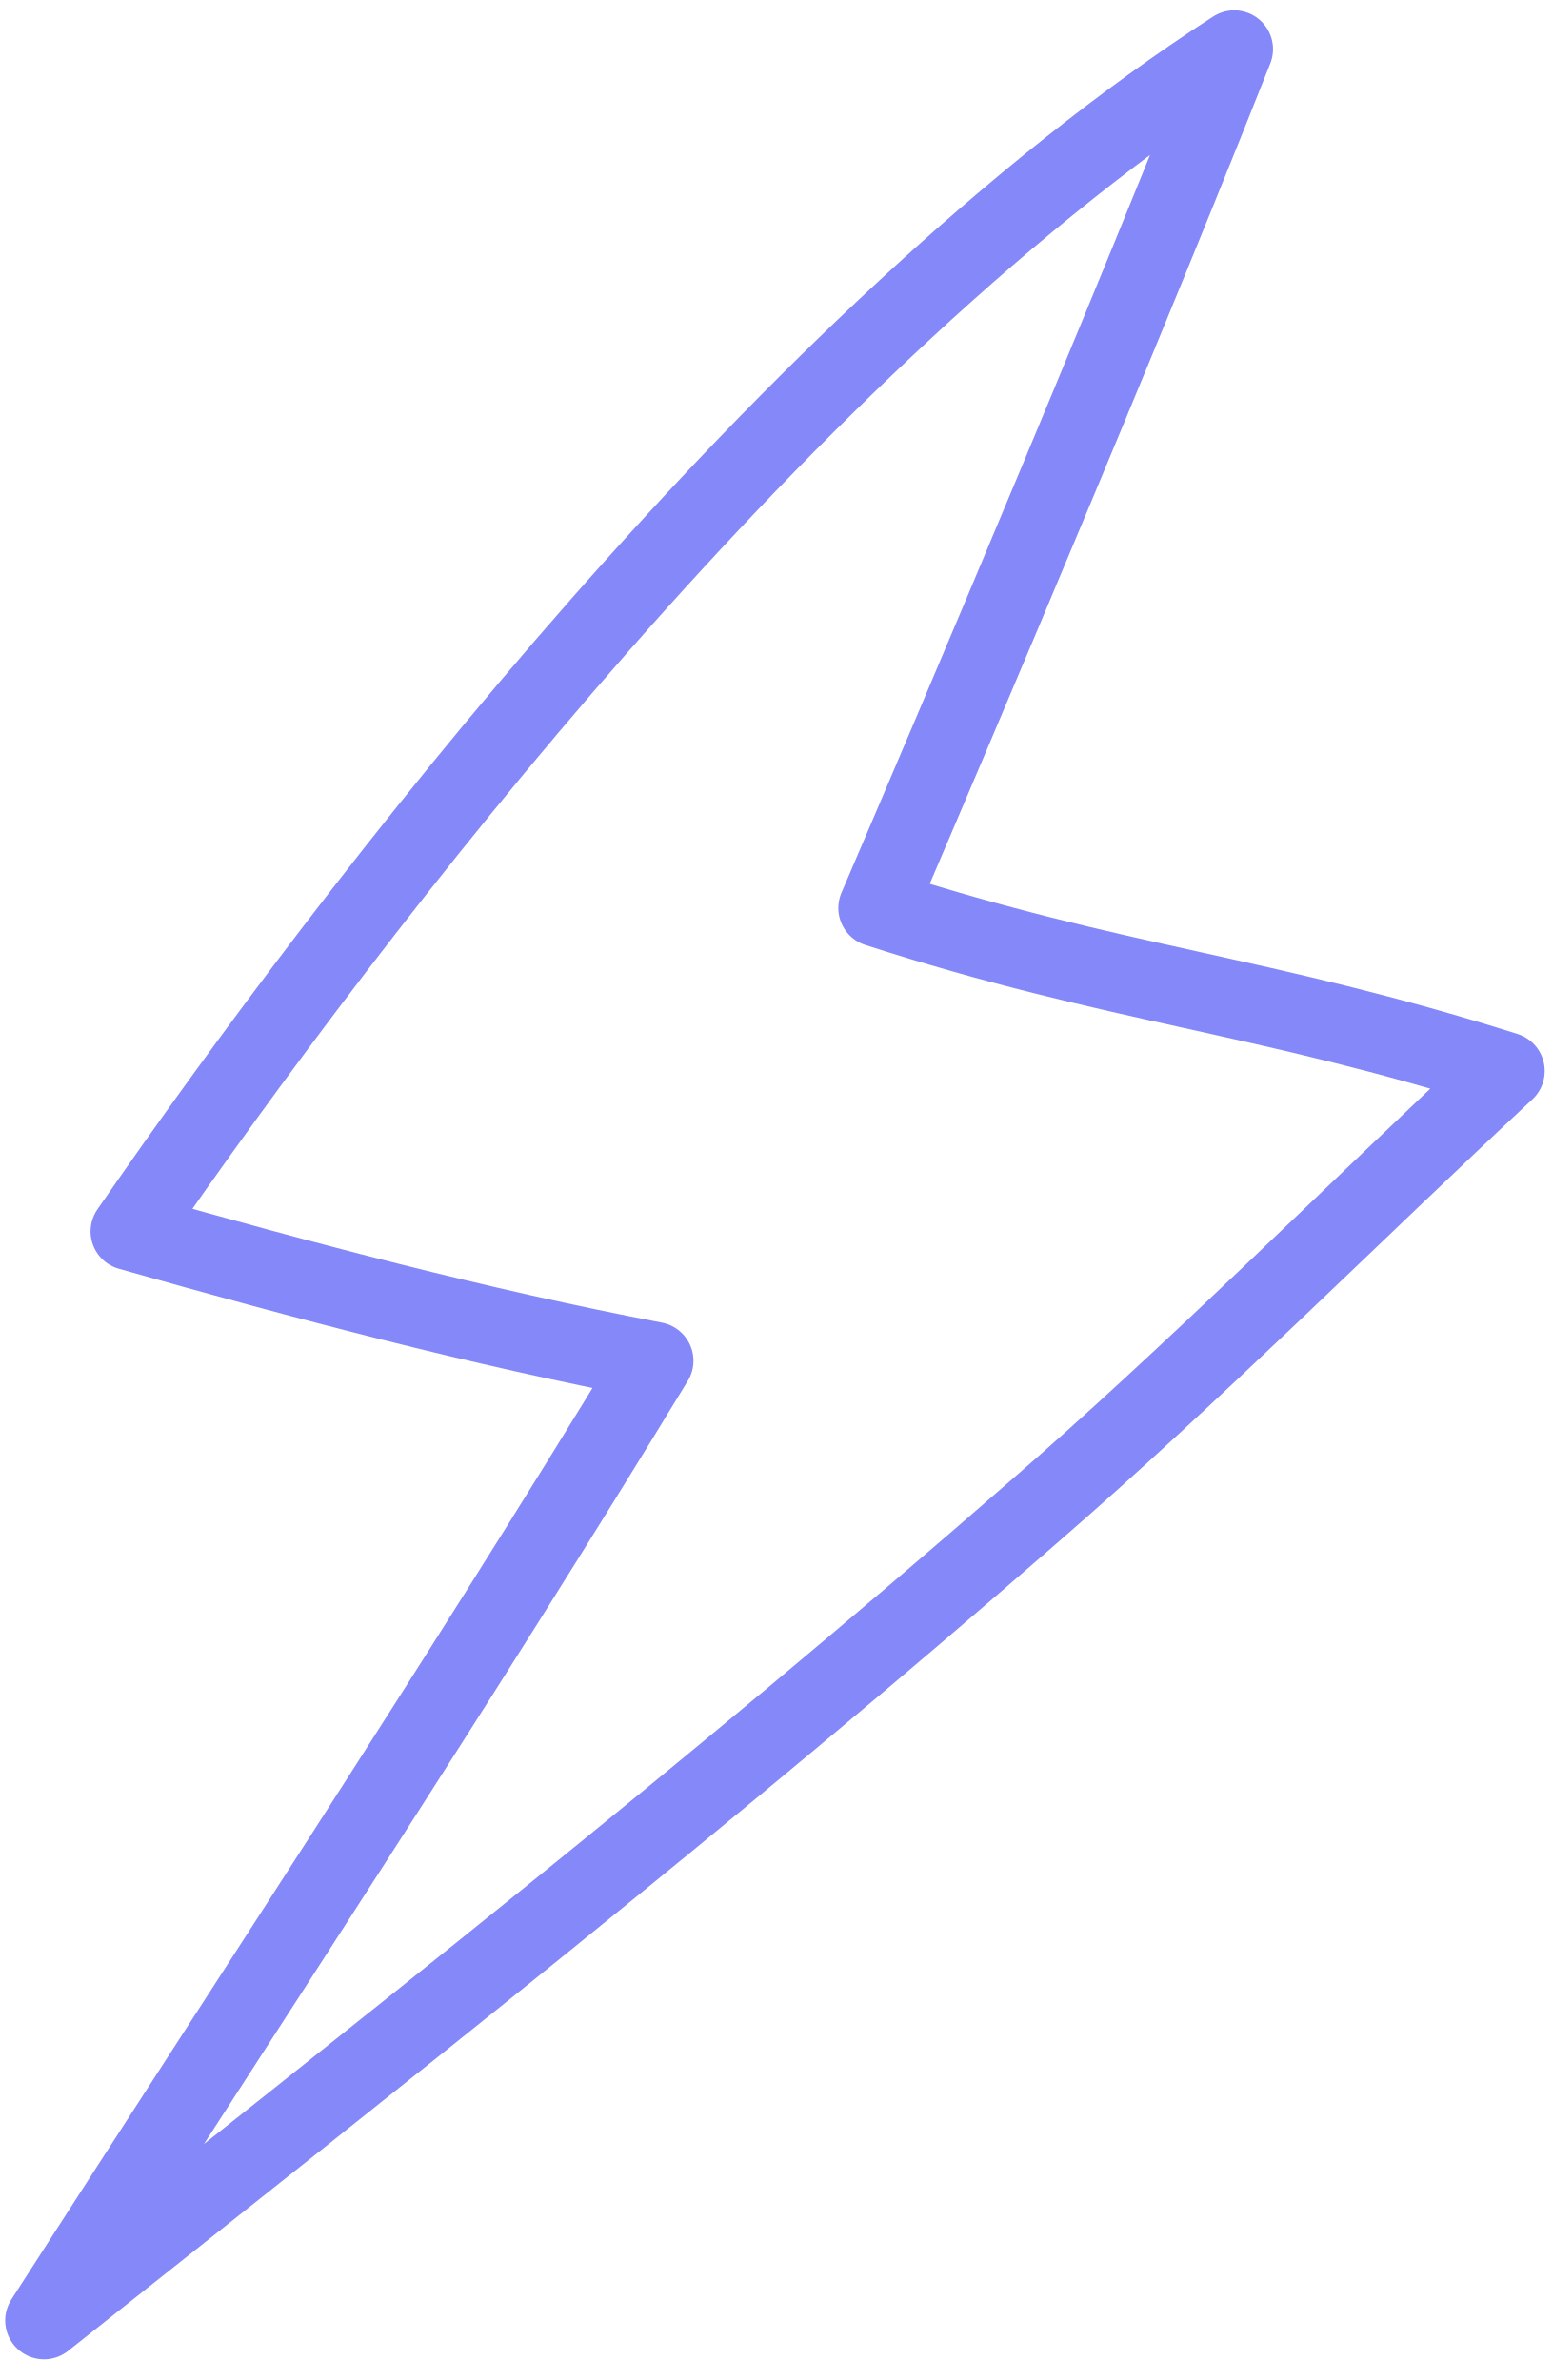
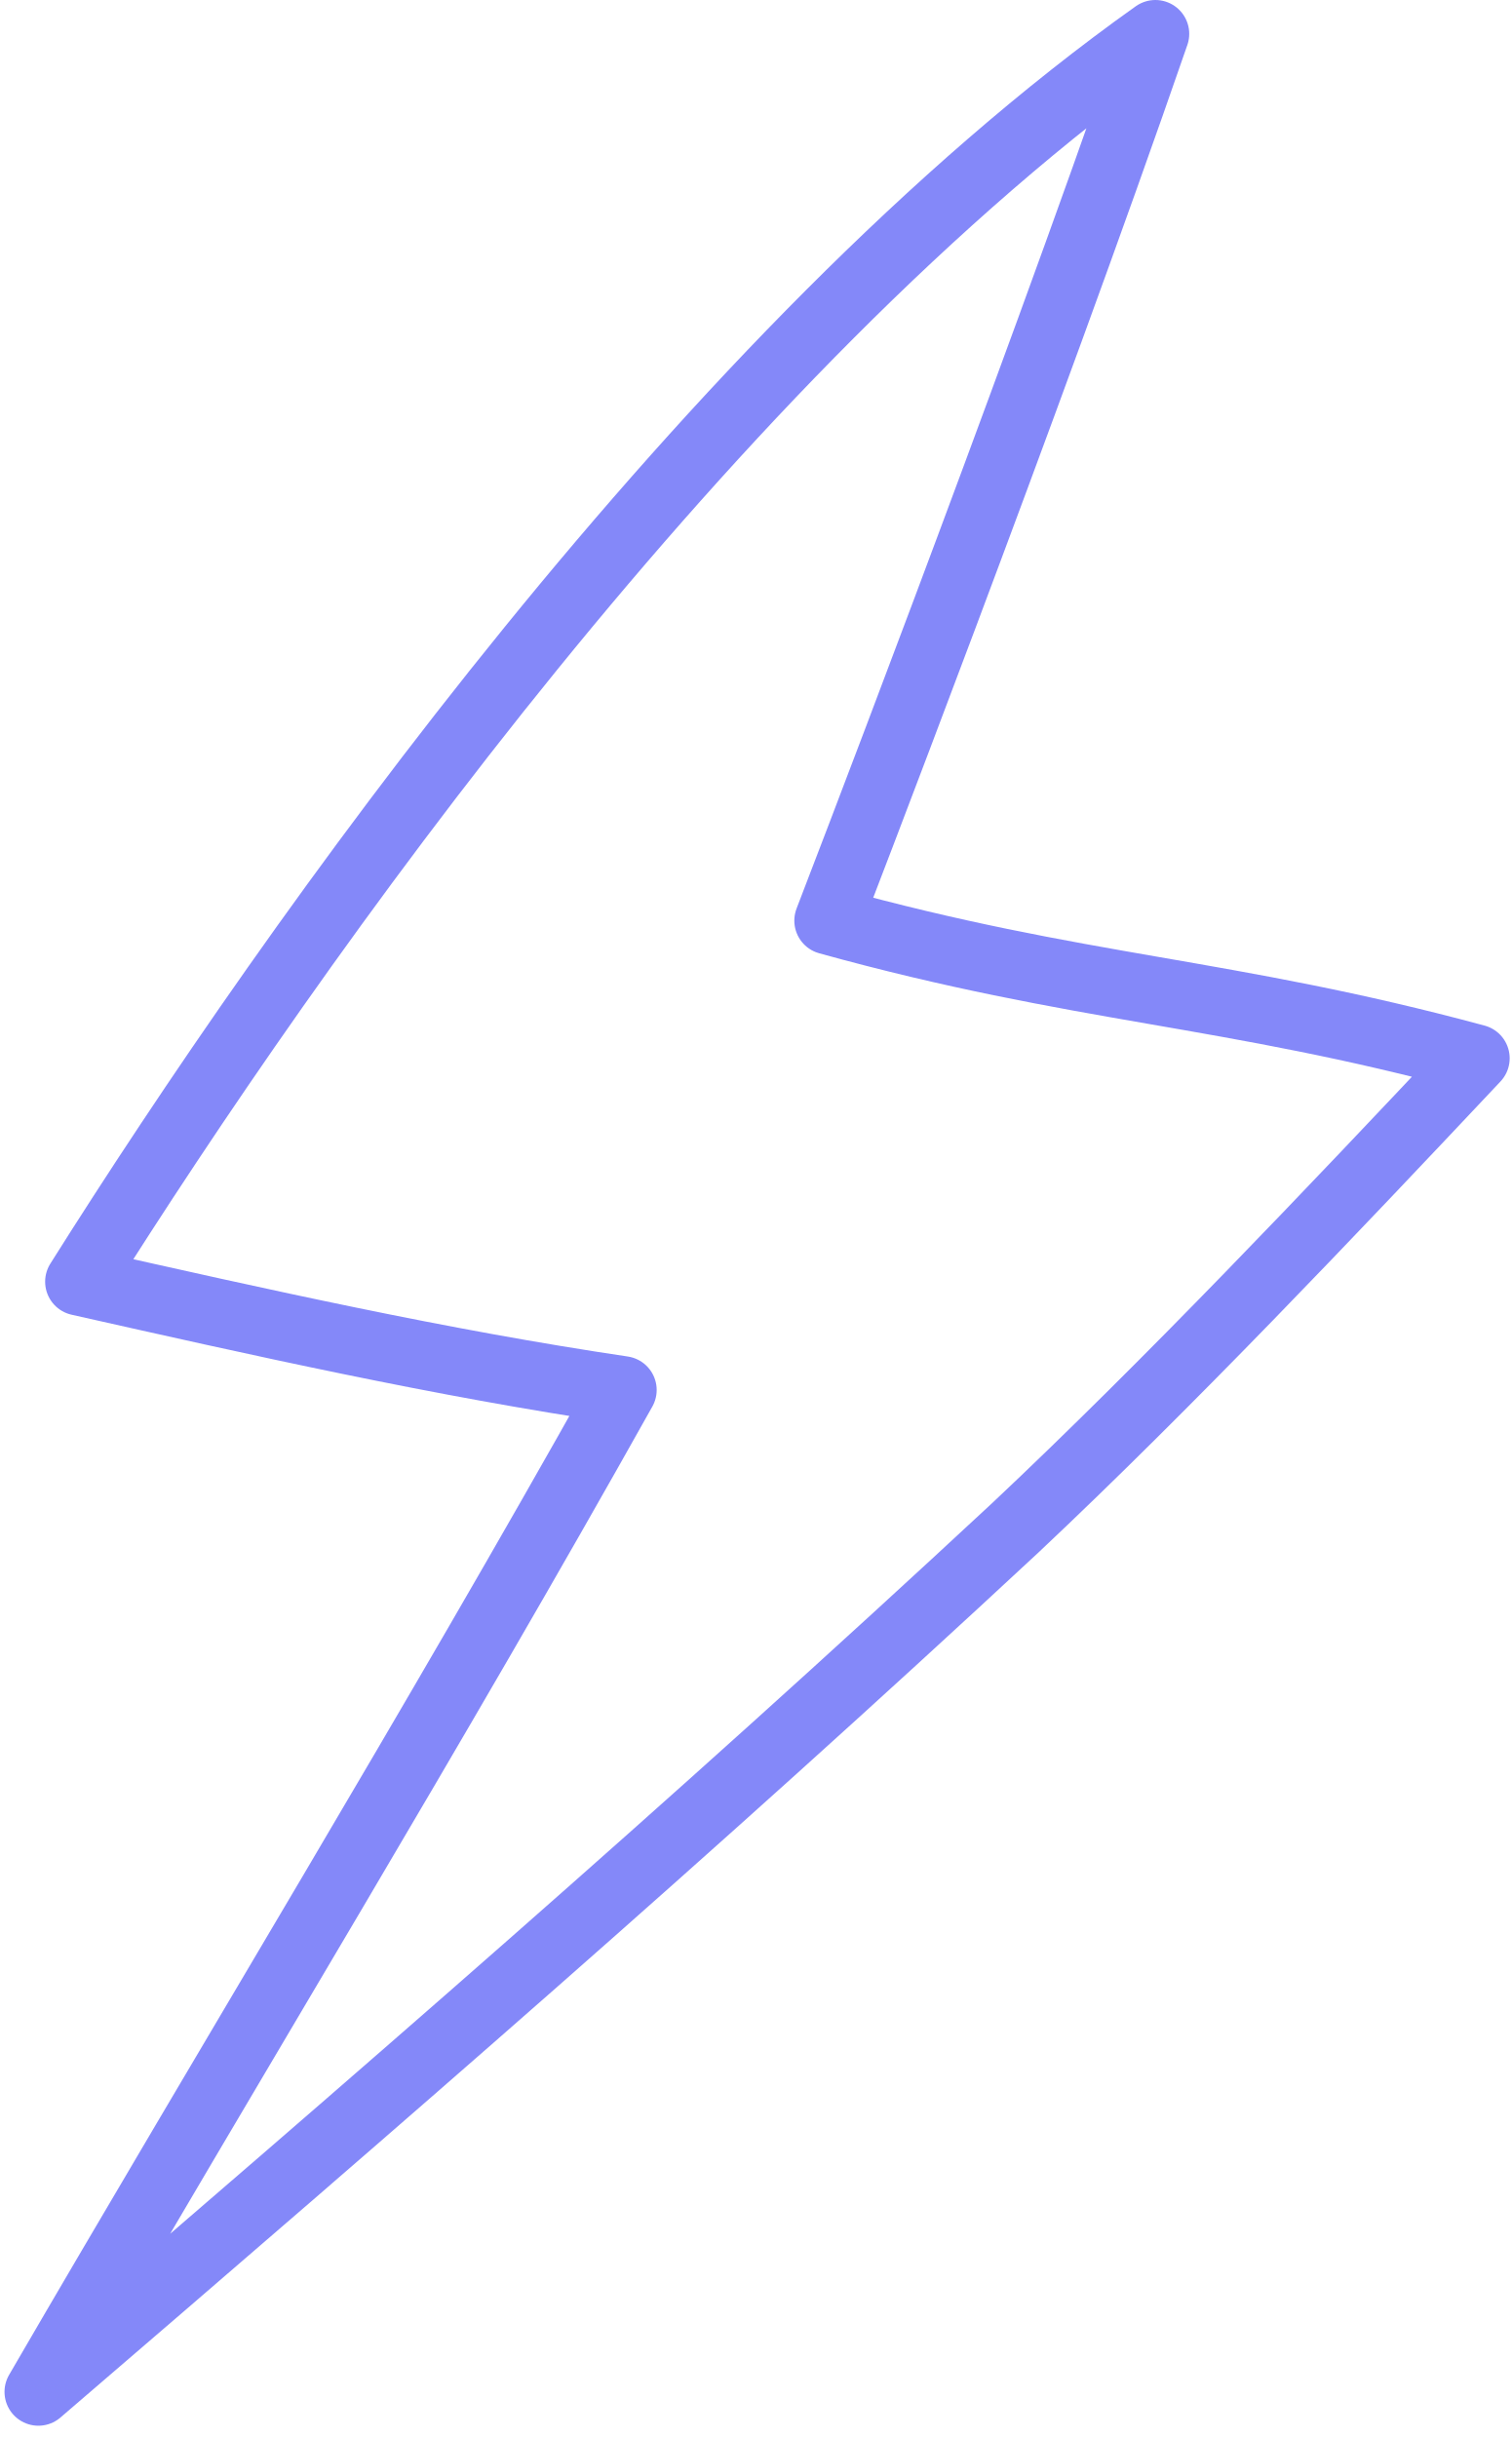
- <svg xmlns="http://www.w3.org/2000/svg" width="60" height="92" fill="none">
-   <path clip-rule="evenodd" d="M1.7 89.7C14.8 79.3 27.4 69.4 40 58.4c6-5.2 12.4-11.6 18.2-17-9.5-3-15-3.3-24.3-6.3 0 0 8.3-19.3 13.8-33.2C30.5 13 13.7 35 5 47.6c6.7 1.9 13.5 3.7 20.3 5C17.7 65.1 9.6 77.4 1.7 89.7Z" stroke="#8488F9" stroke-width="3" stroke-miterlimit="1.5" stroke-linecap="round" stroke-linejoin="round" />
+ <svg xmlns="http://www.w3.org/2000/svg" width="67" height="108" fill="none">
+   <path clip-rule="evenodd" d="M1.7 106c14.9-12.8 29-25 43.3-38.3 6.8-6.4 14-14 20.4-20.8-11.1-3-17.5-3-28.7-6.1 0 0 8.8-22.8 14.5-39.3C31.5 15.5 13 41.7 3.5 56.8c8 1.8 16 3.6 24.1 4.8-8.4 15-17.3 29.6-25.9 44.4Z" stroke="#8488F9" stroke-width="3" stroke-miterlimit="1.5" stroke-linecap="round" stroke-linejoin="round" />
</svg>
